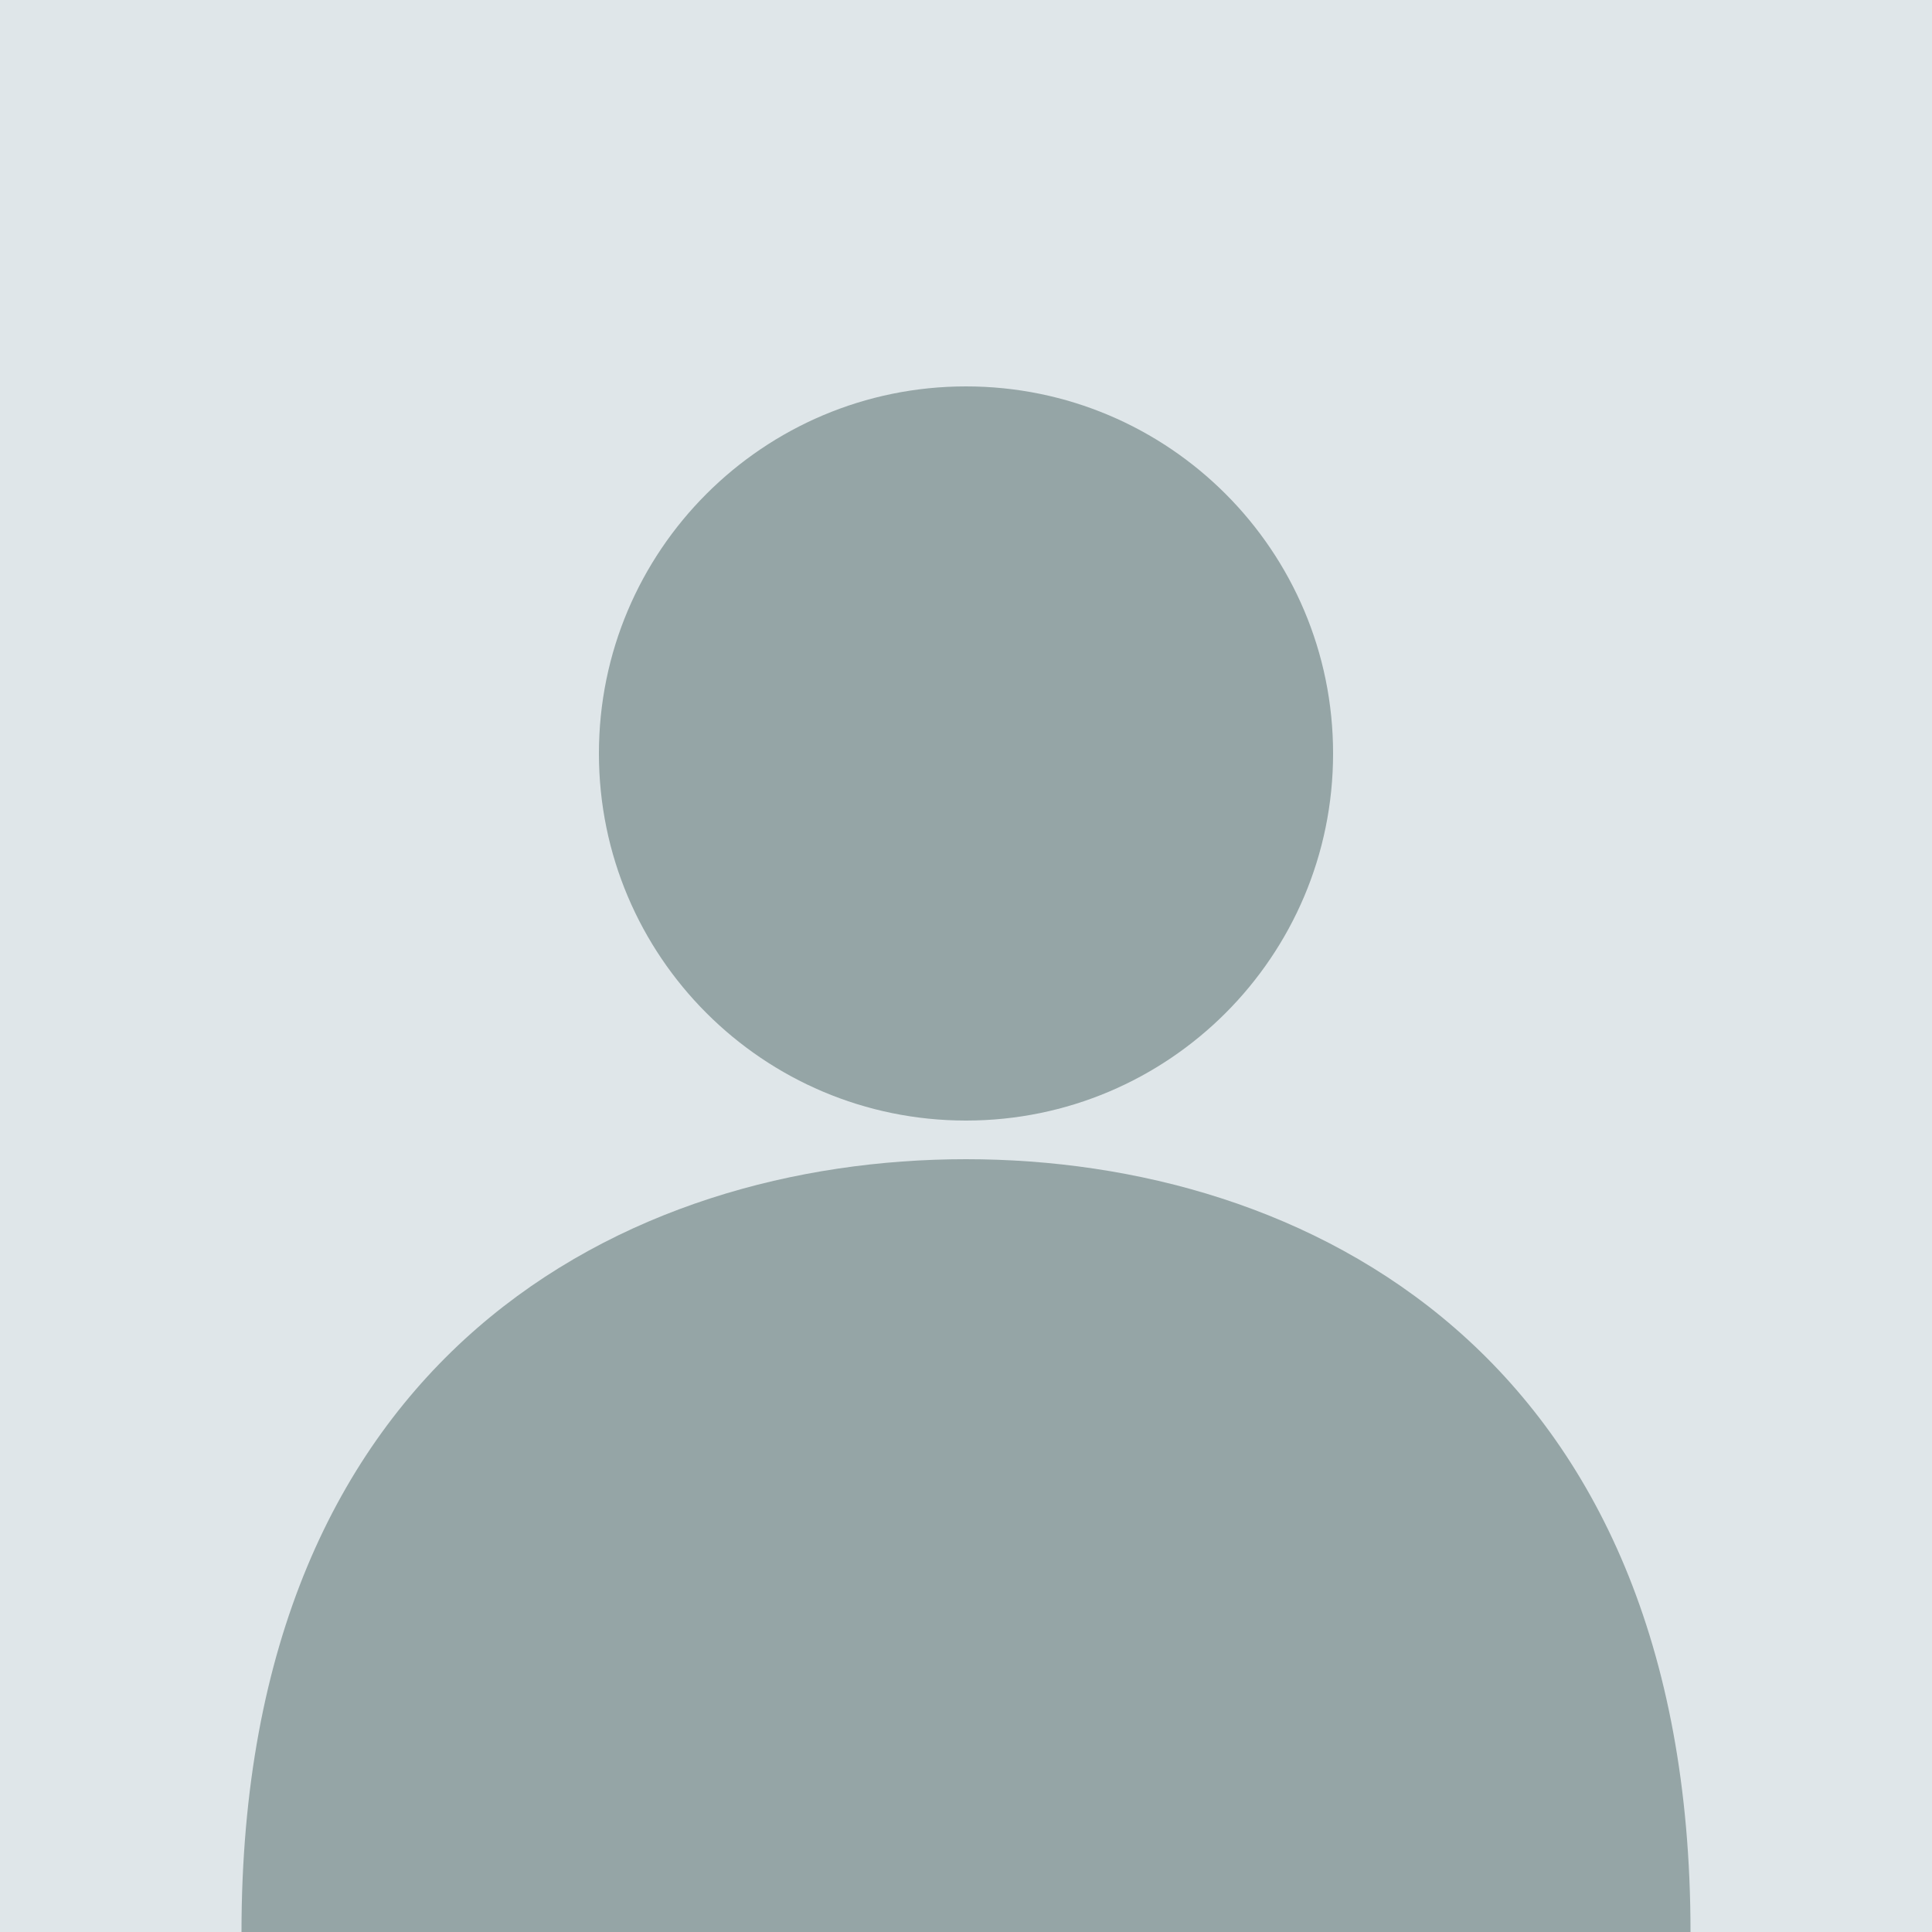
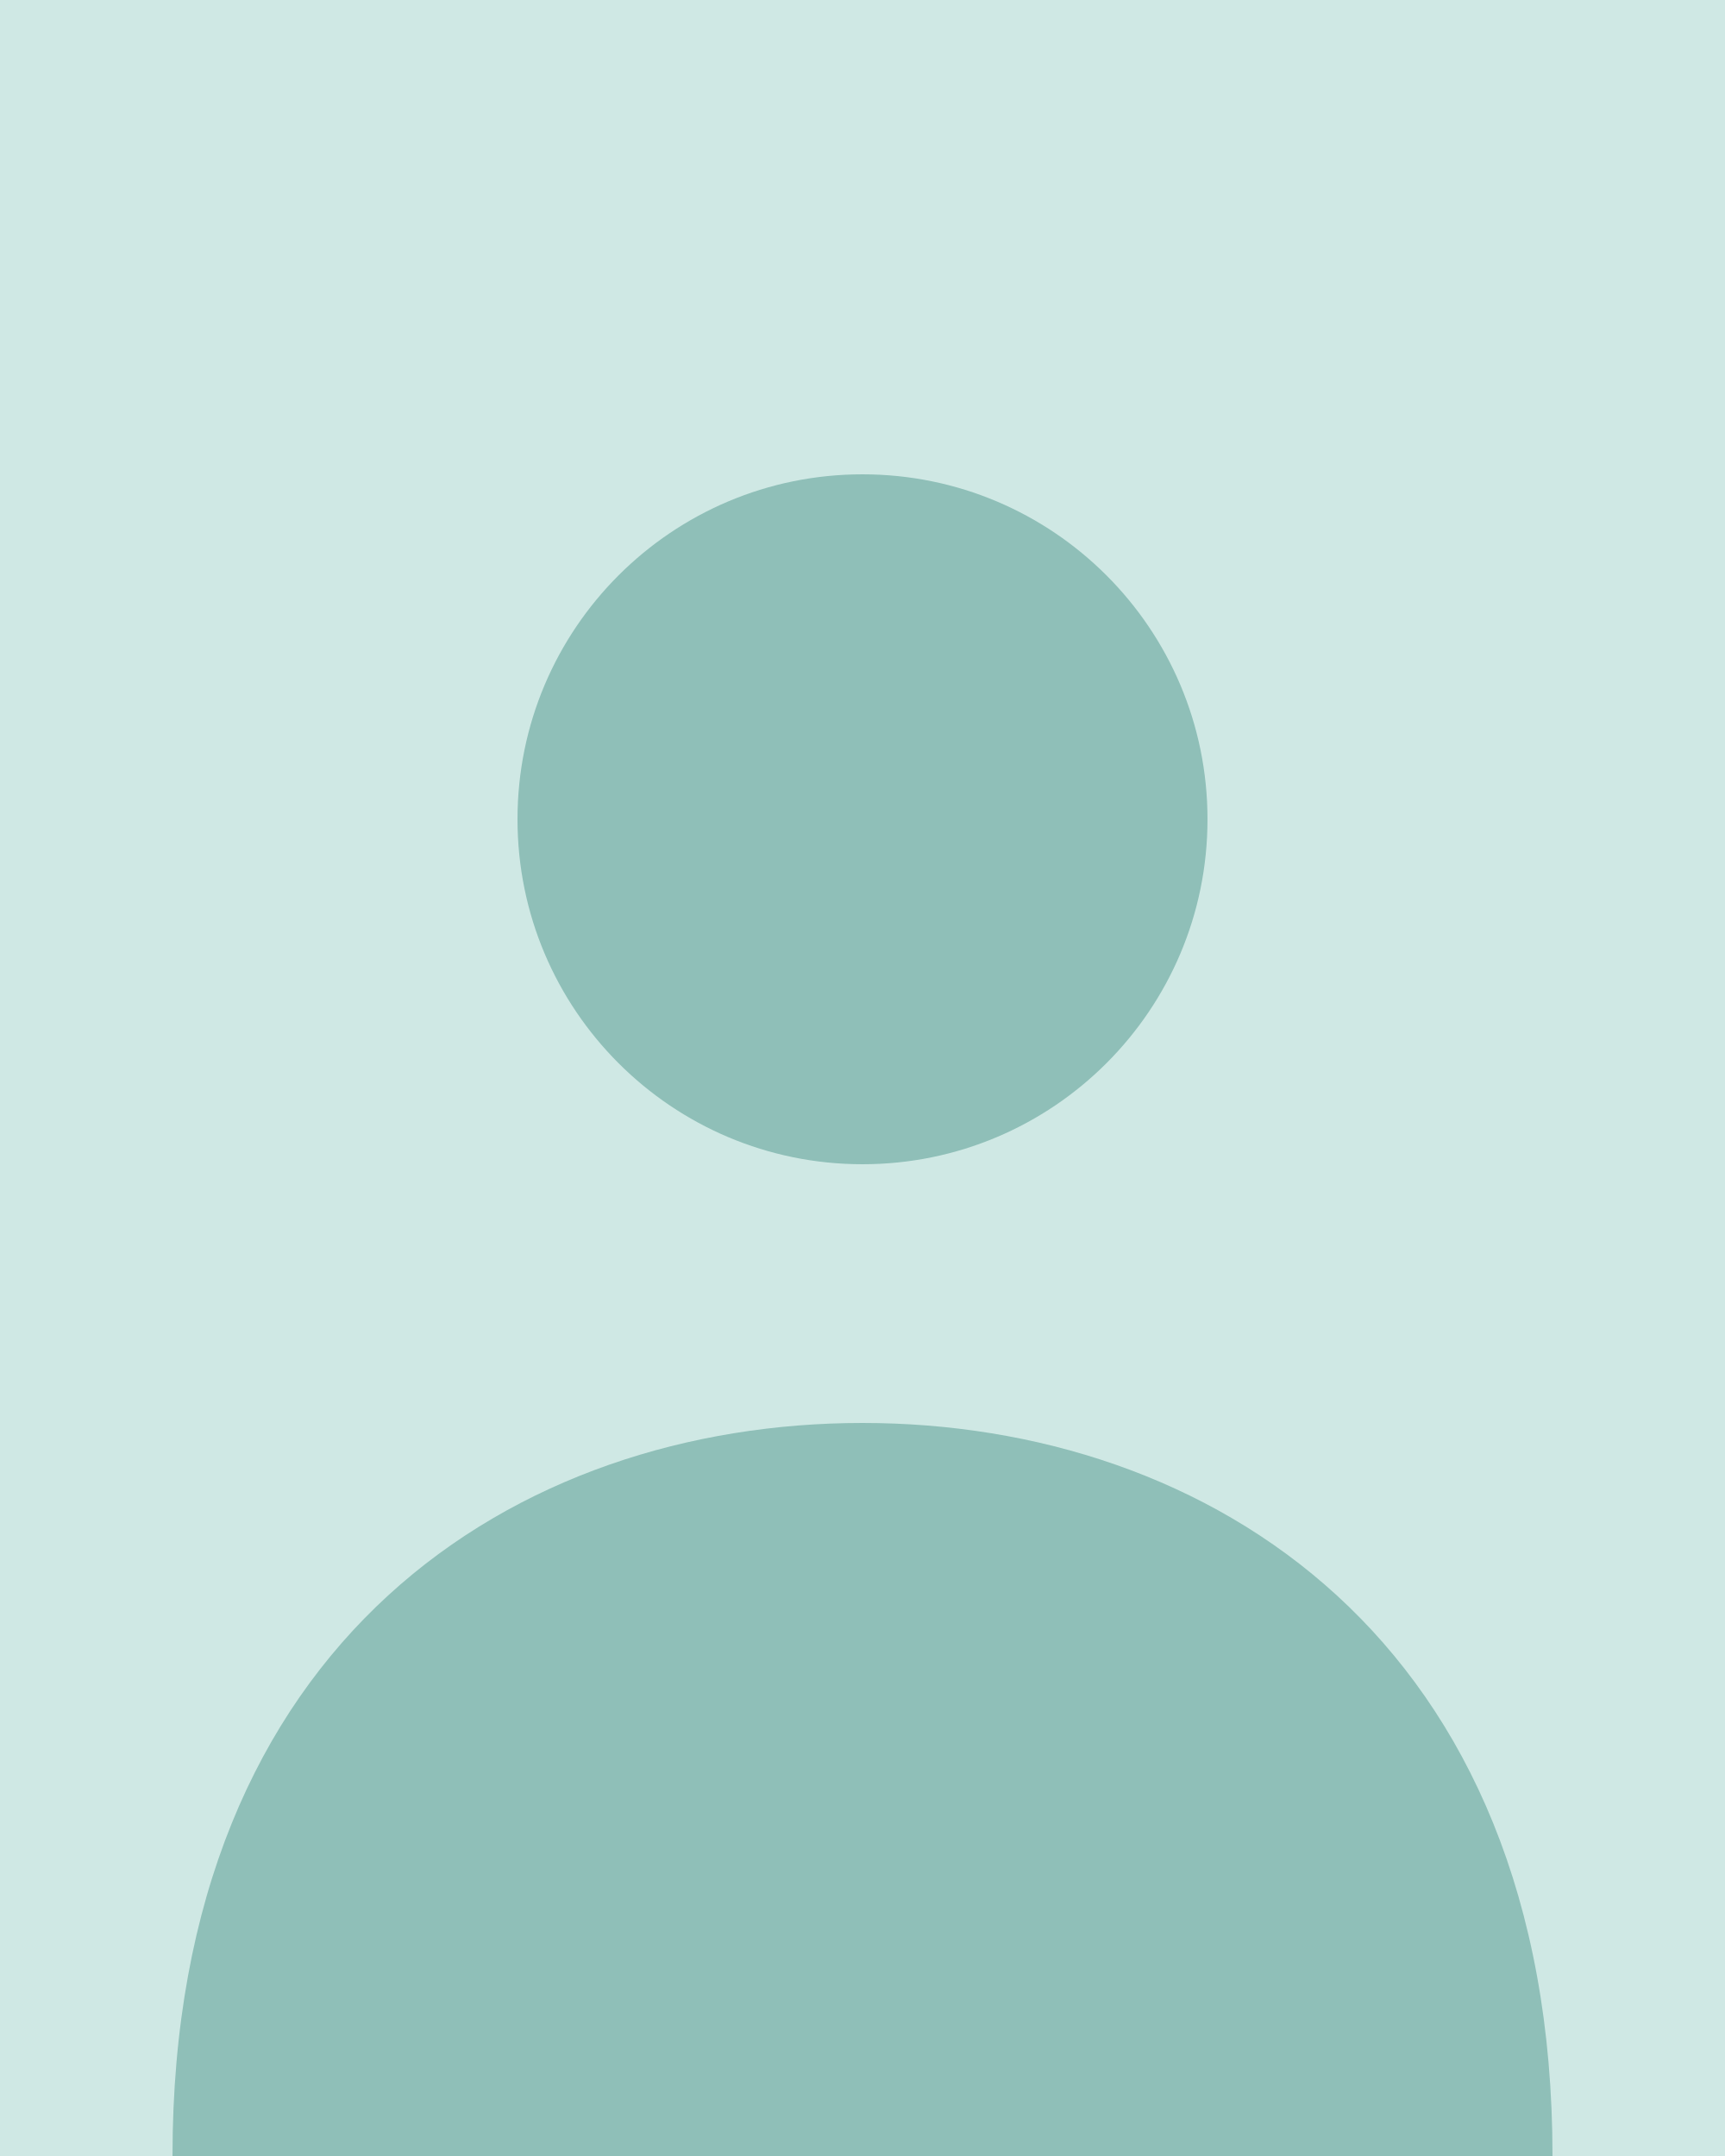
- <svg xmlns="http://www.w3.org/2000/svg" width="200" height="200" viewBox="0 0 200 200">
-   <rect width="200" height="200" fill="#dfe6e9" />
-   <circle cx="100" cy="78" r="38" fill="#95a5a6" />
-   <path d="M25 200 C25 140 65 120 100 120 C135 120 175 140 175 200 Z" fill="#95a5a6" />
+ <svg xmlns="http://www.w3.org/2000/svg" width="400" height="500" viewBox="0 0 400 500">
+   <rect width="400" height="500" fill="#cfe8e4" />
+   <circle cx="200" cy="190" r="80" fill="#8fbfb8" />
+   <path d="M40 500 C40 380 120 330 200 330 C280 330 360 380 360 500 Z" fill="#8fbfb8" />
</svg>
